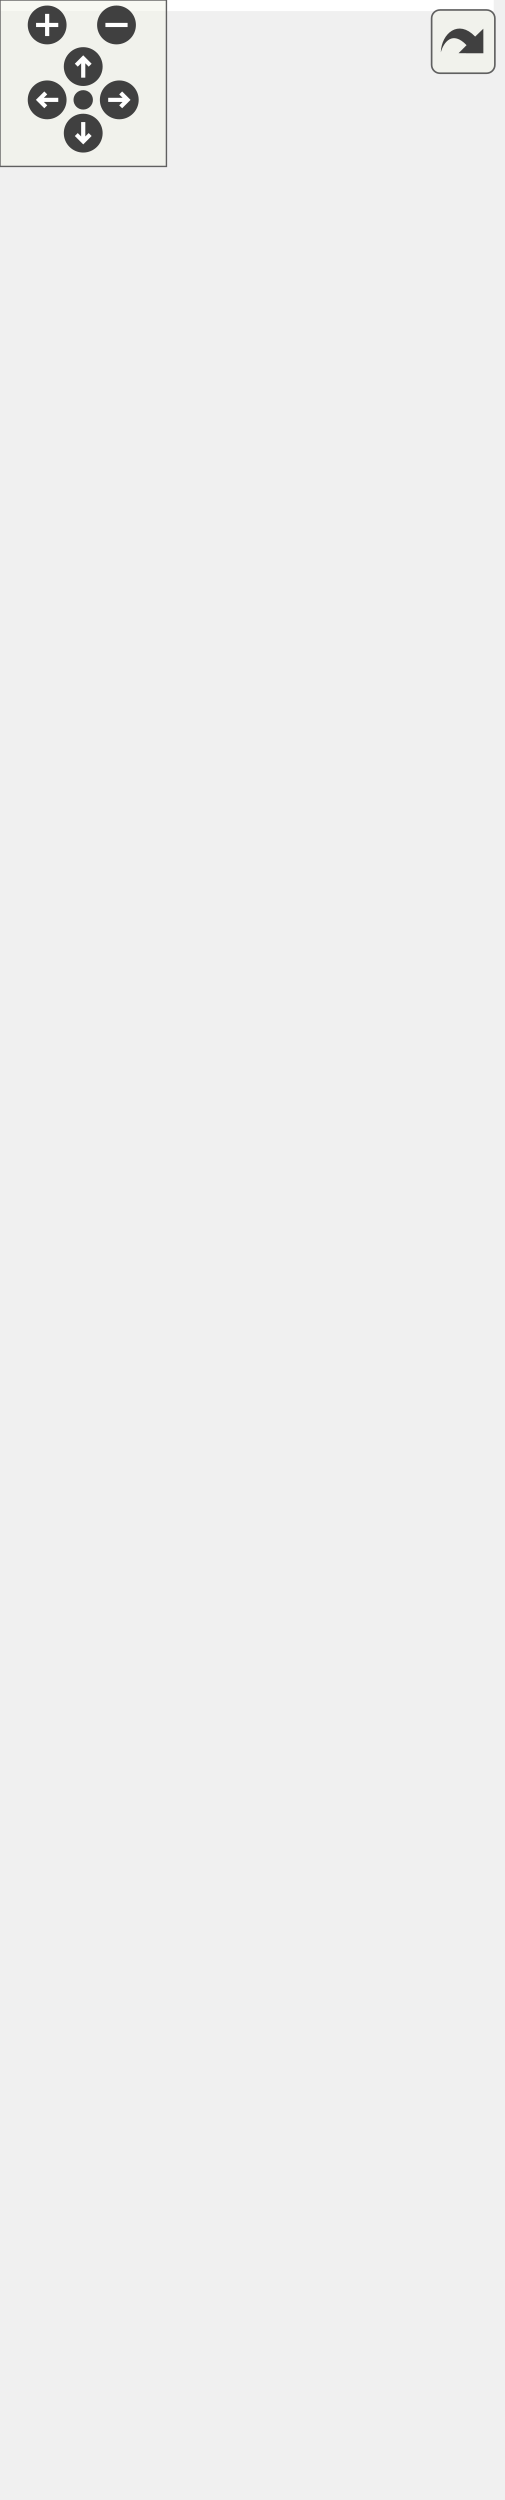
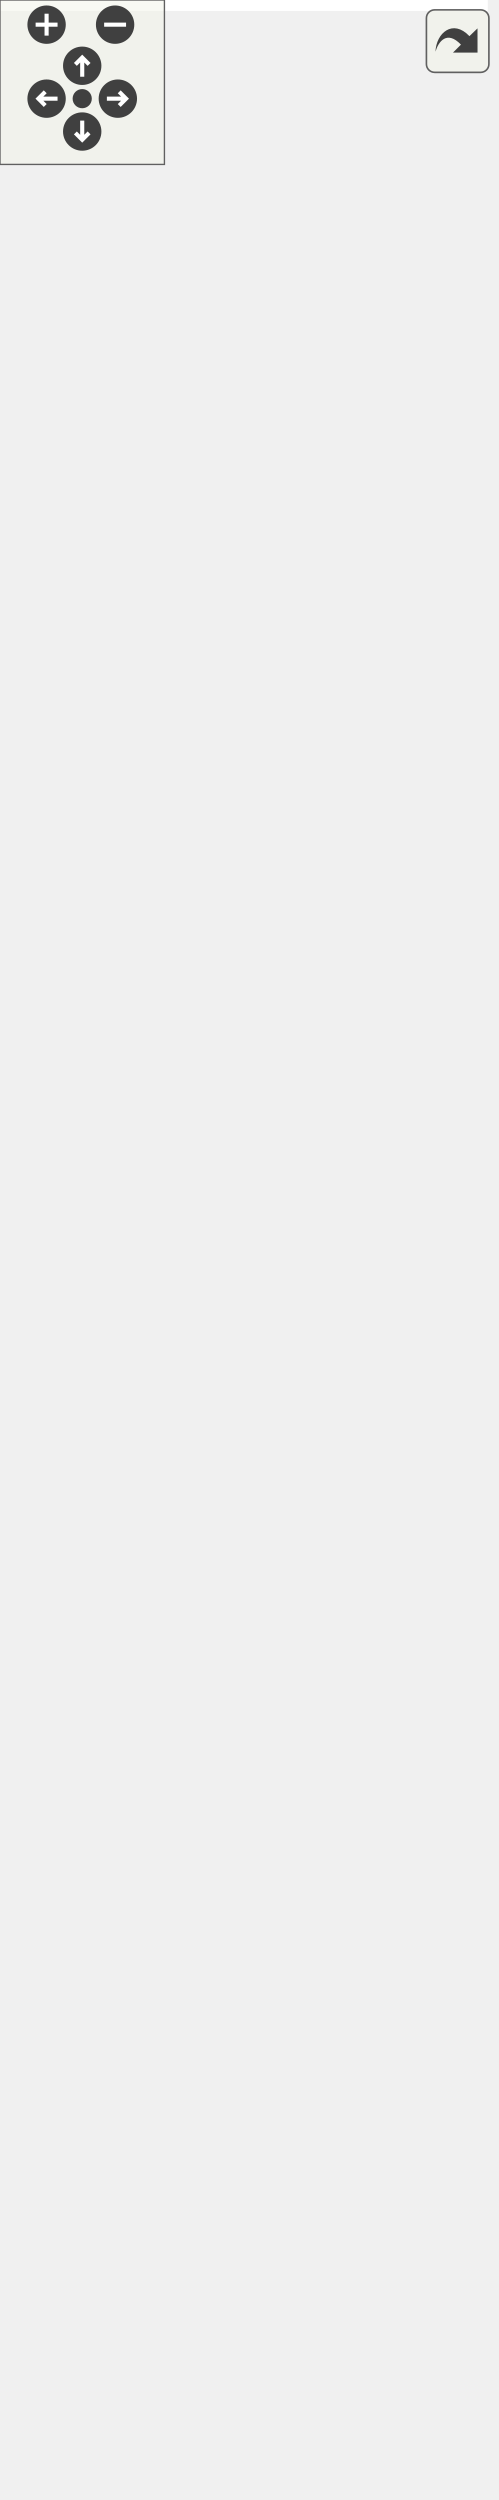
<svg xmlns="http://www.w3.org/2000/svg" xmlns:xlink="http://www.w3.org/1999/xlink" id="main" version="1.1" xml:space="preserve">
  <style type="text/css">
.edge:hover path { stroke: red; }
.edge:hover polygon { stroke: red; fill: red; }
</style>
  <defs>
    <circle id="rim" cx="0" cy="0" r="7" />
    <circle id="rim2" cx="0" cy="0" r="3.5" />
    <g id="zoomPlus">
      <use xlink:href="#rim" fill="#404040">
        <set attributeName="fill" to="#808080" begin="zoomplus.mouseover" end="zoomplus.mouseout" />
      </use>
      <path d="M-4,0h8M0,-4v8" fill="none" stroke="white" stroke-width="1.5" pointer-events="none" />
    </g>
    <g id="zoomMin">
      <use xlink:href="#rim" fill="#404040">
        <set attributeName="fill" to="#808080" begin="zoomminus.mouseover" end="zoomminus.mouseout" />
      </use>
      <path d="M-4,0h8" fill="none" stroke="white" stroke-width="1.5" pointer-events="none" />
    </g>
    <g id="dirArrow">
      <path fill="none" stroke="white" stroke-width="1.5" d="M0,-3.0v7 M-2.5,-0.5L0,-3.0L2.5,-0.5" />
    </g>
    <g id="resetDef">
      <use xlink:href="#rim2" fill="#404040">
        <set attributeName="fill" to="#808080" begin="reset.mouseover" end="reset.mouseout" />
      </use>
    </g>
  </defs>
  <svg id="graph" class="graph">
    <g id="viewport">
-       <polygon fill="white" stroke="none" points="-4,4 -4,-841 178,-841 178,4 -4,4" />
+       <polygon fill="white" stroke="none" points="-4,4 -4,-852 178,-852 178,4 -4,4" />
      <g id="node1" class="node">
        <polygon fill="#bfbfbf" stroke="black" points="0,-0.5 0,-189.5 174,-189.5 174,-0.5 0,-0.5" />
        <text text-anchor="middle" x="87" y="-177.5" font-family="Helvetica,sans-Serif" font-size="10.00">NetworkService::NetworkDescriptor</text>
        <polyline fill="none" stroke="black" points="0,-170.5 174,-170.5 " />
        <text text-anchor="start" x="8" y="-158.5" font-family="Helvetica,sans-Serif" font-size="10.00">- intraffic</text>
        <text text-anchor="start" x="8" y="-147.5" font-family="Helvetica,sans-Serif" font-size="10.00">- outtraffic</text>
        <text text-anchor="start" x="8" y="-136.5" font-family="Helvetica,sans-Serif" font-size="10.00">- linkduration</text>
        <polyline fill="none" stroke="black" points="0,-129.5 174,-129.5 " />
        <text text-anchor="start" x="8" y="-117.5" font-family="Helvetica,sans-Serif" font-size="10.00">+ NetworkDescriptor()</text>
        <text text-anchor="start" x="8" y="-106.5" font-family="Helvetica,sans-Serif" font-size="10.00">+ NetworkDescriptor()</text>
        <text text-anchor="start" x="8" y="-95.5" font-family="Helvetica,sans-Serif" font-size="10.00">+ getInTraffic()</text>
        <text text-anchor="start" x="8" y="-84.5" font-family="Helvetica,sans-Serif" font-size="10.00">+ getOutTraffic()</text>
        <text text-anchor="start" x="8" y="-73.5" font-family="Helvetica,sans-Serif" font-size="10.00">+ getType()</text>
        <text text-anchor="start" x="8" y="-62.5" font-family="Helvetica,sans-Serif" font-size="10.00">+ getLinkDuration()</text>
        <text text-anchor="start" x="8" y="-51.5" font-family="Helvetica,sans-Serif" font-size="10.00">+ calculatePrice()</text>
        <text text-anchor="start" x="8" y="-40.5" font-family="Helvetica,sans-Serif" font-size="10.00">+ ~NetworkDescriptor()</text>
        <text text-anchor="start" x="8" y="-29.5" font-family="Helvetica,sans-Serif" font-size="10.00"># setInTraffic()</text>
        <text text-anchor="start" x="8" y="-18.5" font-family="Helvetica,sans-Serif" font-size="10.00"># setOutTraffic()</text>
        <text text-anchor="start" x="8" y="-7.5" font-family="Helvetica,sans-Serif" font-size="10.00"># setLinkDuration()</text>
      </g>
      <g id="node2" class="node">
        <g id="a_node2">
          <a xlink:href="class_network_service_1_1_service_descriptor.html" target="_top" xlink:title="Описатель сервиса, абстрактный класс ">
            <polygon fill="white" stroke="black" points="2,-227.5 2,-394.5 172,-394.5 172,-227.5 2,-227.5" />
            <text text-anchor="middle" x="87" y="-382.5" font-family="Helvetica,sans-Serif" font-size="10.00">NetworkService::ServiceDescriptor</text>
            <polyline fill="none" stroke="black" points="2,-375.5 172,-375.5 " />
            <text text-anchor="start" x="10" y="-363.5" font-family="Helvetica,sans-Serif" font-size="10.00">- addr</text>
            <text text-anchor="start" x="10" y="-352.5" font-family="Helvetica,sans-Serif" font-size="10.00">- linktime</text>
            <polyline fill="none" stroke="black" points="2,-345.5 172,-345.5 " />
            <text text-anchor="start" x="10" y="-333.5" font-family="Helvetica,sans-Serif" font-size="10.00">+ ServiceDescriptor()</text>
            <text text-anchor="start" x="10" y="-322.5" font-family="Helvetica,sans-Serif" font-size="10.00">+ getType()</text>
            <text text-anchor="start" x="10" y="-311.5" font-family="Helvetica,sans-Serif" font-size="10.00">+ calculatePrice()</text>
            <text text-anchor="start" x="10" y="-300.5" font-family="Helvetica,sans-Serif" font-size="10.00">+ getDestinationAddress()</text>
            <text text-anchor="start" x="10" y="-289.5" font-family="Helvetica,sans-Serif" font-size="10.00">+ getLinkTime()</text>
            <text text-anchor="start" x="10" y="-278.5" font-family="Helvetica,sans-Serif" font-size="10.00">+ getServer()</text>
            <text text-anchor="start" x="10" y="-267.5" font-family="Helvetica,sans-Serif" font-size="10.00">+ ~ServiceDescriptor()</text>
            <text text-anchor="start" x="10" y="-256.5" font-family="Helvetica,sans-Serif" font-size="10.00"># setDestinationAddress()</text>
            <text text-anchor="start" x="10" y="-245.5" font-family="Helvetica,sans-Serif" font-size="10.00"># setLinkTime()</text>
            <text text-anchor="start" x="10" y="-234.5" font-family="Helvetica,sans-Serif" font-size="10.00"># setServer()</text>
          </a>
        </g>
      </g>
      <g id="edge1" class="edge">
        <path fill="none" stroke="midnightblue" d="M87,-217.044C87,-207.928 87,-198.675 87,-189.553" />
        <polygon fill="none" stroke="midnightblue" points="83.5,-217.262 87,-227.262 90.5,-217.262 83.5,-217.262" />
      </g>
      <g id="node3" class="node">
        <g id="a_node3">
          <a xlink:href="class_network_service_1_1_server.html" target="_top" xlink:title="Описатель сервера ">
-             <polygon fill="white" stroke="black" points="26.5,-442.5 26.5,-620.5 147.5,-620.5 147.5,-442.5 26.5,-442.5" />
-             <text text-anchor="middle" x="87" y="-608.5" font-family="Helvetica,sans-Serif" font-size="10.00">NetworkService::Server</text>
-             <polyline fill="none" stroke="black" points="26.5,-601.5 147.5,-601.5 " />
-             <text text-anchor="start" x="34.5" y="-589.5" font-family="Helvetica,sans-Serif" font-size="10.00">- address</text>
-             <text text-anchor="start" x="34.5" y="-578.5" font-family="Helvetica,sans-Serif" font-size="10.00">- name</text>
-             <text text-anchor="start" x="34.5" y="-567.5" font-family="Helvetica,sans-Serif" font-size="10.00">- costpermin</text>
-             <text text-anchor="start" x="34.5" y="-556.5" font-family="Helvetica,sans-Serif" font-size="10.00">- costpermb</text>
-             <polyline fill="none" stroke="black" points="26.5,-549.5 147.5,-549.5 " />
-             <text text-anchor="start" x="34.5" y="-537.5" font-family="Helvetica,sans-Serif" font-size="10.00">+ Server()</text>
-             <text text-anchor="start" x="34.5" y="-526.5" font-family="Helvetica,sans-Serif" font-size="10.00">+ getAddress()</text>
-             <text text-anchor="start" x="34.5" y="-515.5" font-family="Helvetica,sans-Serif" font-size="10.00">+ getName()</text>
-             <text text-anchor="start" x="34.5" y="-504.5" font-family="Helvetica,sans-Serif" font-size="10.00">+ setName()</text>
-             <text text-anchor="start" x="34.5" y="-493.5" font-family="Helvetica,sans-Serif" font-size="10.00">+ getCostPerMin()</text>
-             <text text-anchor="start" x="34.5" y="-482.5" font-family="Helvetica,sans-Serif" font-size="10.00">+ getCostPerMB()</text>
-             <text text-anchor="start" x="34.5" y="-471.5" font-family="Helvetica,sans-Serif" font-size="10.00">+ setCostPerMin()</text>
-             <text text-anchor="start" x="34.5" y="-460.5" font-family="Helvetica,sans-Serif" font-size="10.00">+ setCostPerMB()</text>
-             <text text-anchor="start" x="34.5" y="-449.5" font-family="Helvetica,sans-Serif" font-size="10.00">+ ~Server()</text>
+             <polygon fill="white" stroke="black" points="26.5,-442.5 26.5,-631.5 147.5,-631.5 147.5,-442.5 26.5,-442.5" />
+             <text text-anchor="middle" x="87" y="-619.5" font-family="Helvetica,sans-Serif" font-size="10.00">NetworkService::Server</text>
+             <polyline fill="none" stroke="black" points="26.5,-612.5 147.5,-612.5 " />
+             <text text-anchor="start" x="34.5" y="-600.5" font-family="Helvetica,sans-Serif" font-size="10.00">- address</text>
+             <text text-anchor="start" x="34.5" y="-589.5" font-family="Helvetica,sans-Serif" font-size="10.00">- name</text>
+             <text text-anchor="start" x="34.5" y="-578.5" font-family="Helvetica,sans-Serif" font-size="10.00">- costpermin</text>
+             <text text-anchor="start" x="34.5" y="-567.5" font-family="Helvetica,sans-Serif" font-size="10.00">- costpermb</text>
+             <polyline fill="none" stroke="black" points="26.5,-560.5 147.5,-560.5 " />
+             <text text-anchor="start" x="34.5" y="-548.5" font-family="Helvetica,sans-Serif" font-size="10.00">+ Server()</text>
+             <text text-anchor="start" x="34.5" y="-537.5" font-family="Helvetica,sans-Serif" font-size="10.00">+ getAddress()</text>
+             <text text-anchor="start" x="34.5" y="-526.5" font-family="Helvetica,sans-Serif" font-size="10.00">+ getName()</text>
+             <text text-anchor="start" x="34.5" y="-515.5" font-family="Helvetica,sans-Serif" font-size="10.00">+ setName()</text>
+             <text text-anchor="start" x="34.5" y="-504.5" font-family="Helvetica,sans-Serif" font-size="10.00">+ getCostPerMin()</text>
+             <text text-anchor="start" x="34.5" y="-493.5" font-family="Helvetica,sans-Serif" font-size="10.00">+ getCostPerMB()</text>
+             <text text-anchor="start" x="34.5" y="-482.5" font-family="Helvetica,sans-Serif" font-size="10.00">+ setCostPerMin()</text>
+             <text text-anchor="start" x="34.5" y="-471.5" font-family="Helvetica,sans-Serif" font-size="10.00">+ setCostPerMB()</text>
+             <text text-anchor="start" x="34.5" y="-460.5" font-family="Helvetica,sans-Serif" font-size="10.00">+ ~Server()</text>
+             <text text-anchor="start" x="34.5" y="-449.5" font-family="Helvetica,sans-Serif" font-size="10.00">- Server()</text>
          </a>
        </g>
      </g>
      <g id="edge2" class="edge">
-         <path fill="none" stroke="#404040" d="M87,-442.258C87,-430.566 87,-418.541 87,-406.746" />
-         <polygon fill="none" stroke="#404040" points="87,-406.56 83,-400.561 87,-394.56 91,-400.56 87,-406.56" />
+         <path fill="none" stroke="#404040" d="M87,-442.302C87,-430.557 87,-418.536 87,-406.774" />
+         <polygon fill="none" stroke="#404040" points="87,-406.634 83,-400.634 87,-394.634 91,-400.634 87,-406.634" />
        <text text-anchor="middle" x="104" y="-416" font-family="Helvetica,sans-Serif" font-size="10.00"> -server</text>
      </g>
      <g id="node4" class="node">
        <g id="a_node4">
          <a xlink:href="class_network_service_1_1_link_table.html" target="_top" xlink:title="Класс, реализующий &quot;таблицу связи&quot;. ">
-             <polygon fill="white" stroke="black" points="20,-658.5 20,-836.5 154,-836.5 154,-658.5 20,-658.5" />
-             <text text-anchor="middle" x="87" y="-824.5" font-family="Helvetica,sans-Serif" font-size="10.00">NetworkService::LinkTable</text>
-             <polyline fill="none" stroke="black" points="20,-817.5 154,-817.5 " />
-             <text text-anchor="start" x="28" y="-805.5" font-family="Helvetica,sans-Serif" font-size="10.00">- linktable</text>
-             <polyline fill="none" stroke="black" points="20,-798.5 154,-798.5 " />
-             <text text-anchor="start" x="28" y="-786.5" font-family="Helvetica,sans-Serif" font-size="10.00">+ LinkTable()</text>
-             <text text-anchor="start" x="28" y="-775.5" font-family="Helvetica,sans-Serif" font-size="10.00">+ addService()</text>
+             <polygon fill="white" stroke="black" points="20,-669.5 20,-847.5 154,-847.5 154,-669.5 20,-669.5" />
+             <text text-anchor="middle" x="87" y="-835.5" font-family="Helvetica,sans-Serif" font-size="10.00">NetworkService::LinkTable</text>
+             <polyline fill="none" stroke="black" points="20,-828.5 154,-828.5 " />
+             <text text-anchor="start" x="28" y="-816.5" font-family="Helvetica,sans-Serif" font-size="10.00">- linktable</text>
+             <polyline fill="none" stroke="black" points="20,-809.5 154,-809.5 " />
+             <text text-anchor="start" x="28" y="-797.5" font-family="Helvetica,sans-Serif" font-size="10.00">+ LinkTable()</text>
+             <text text-anchor="start" x="28" y="-786.5" font-family="Helvetica,sans-Serif" font-size="10.00">+ addService()</text>
+             <text text-anchor="start" x="28" y="-775.5" font-family="Helvetica,sans-Serif" font-size="10.00">+ getServices()</text>
            <text text-anchor="start" x="28" y="-764.5" font-family="Helvetica,sans-Serif" font-size="10.00">+ getServices()</text>
-             <text text-anchor="start" x="28" y="-753.5" font-family="Helvetica,sans-Serif" font-size="10.00">+ getServices()</text>
-             <text text-anchor="start" x="28" y="-742.5" font-family="Helvetica,sans-Serif" font-size="10.00">+ delService()</text>
-             <text text-anchor="start" x="28" y="-731.5" font-family="Helvetica,sans-Serif" font-size="10.00">+ showTable()</text>
-             <text text-anchor="start" x="28" y="-720.5" font-family="Helvetica,sans-Serif" font-size="10.00">+ operator[]()</text>
+             <text text-anchor="start" x="28" y="-753.5" font-family="Helvetica,sans-Serif" font-size="10.00">+ delService()</text>
+             <text text-anchor="start" x="28" y="-742.5" font-family="Helvetica,sans-Serif" font-size="10.00">+ showTable()</text>
+             <text text-anchor="start" x="28" y="-731.5" font-family="Helvetica,sans-Serif" font-size="10.00">+ operator[]()</text>
+             <text text-anchor="start" x="28" y="-720.5" font-family="Helvetica,sans-Serif" font-size="10.00">+ begin()</text>
            <text text-anchor="start" x="28" y="-709.5" font-family="Helvetica,sans-Serif" font-size="10.00">+ begin()</text>
-             <text text-anchor="start" x="28" y="-698.5" font-family="Helvetica,sans-Serif" font-size="10.00">+ begin()</text>
+             <text text-anchor="start" x="28" y="-698.5" font-family="Helvetica,sans-Serif" font-size="10.00">+ end()</text>
            <text text-anchor="start" x="28" y="-687.5" font-family="Helvetica,sans-Serif" font-size="10.00">+ end()</text>
-             <text text-anchor="start" x="28" y="-676.5" font-family="Helvetica,sans-Serif" font-size="10.00">+ end()</text>
-             <text text-anchor="start" x="28" y="-665.5" font-family="Helvetica,sans-Serif" font-size="10.00">+ ~LinkTable()</text>
+             <text text-anchor="start" x="28" y="-676.5" font-family="Helvetica,sans-Serif" font-size="10.00">+ ~LinkTable()</text>
          </a>
        </g>
      </g>
      <g id="edge3" class="edge">
-         <path fill="none" stroke="midnightblue" d="M87,-647.959C87,-638.824 87,-629.606 87,-620.575" />
-         <polygon fill="none" stroke="midnightblue" points="83.5,-648.222 87,-658.222 90.5,-648.223 83.5,-648.222" />
+         <path fill="none" stroke="midnightblue" d="M87,-659.238C87,-650.108 87,-640.872 87,-631.784" />
+         <polygon fill="none" stroke="midnightblue" points="83.5,-659.486 87,-669.486 90.5,-659.486 83.5,-659.486" />
      </g>
    </g>
  </svg>
  <g id="navigator" transform="translate(0 0)" fill="#404254">
    <rect fill="#f2f5e9" fill-opacity="0.5" stroke="#606060" stroke-width=".5" x="0" y="0" width="60" height="60" />
    <use id="zoomplus" xlink:href="#zoomPlus" x="17" y="9" />
    <use id="zoomminus" xlink:href="#zoomMin" x="42" y="9" />
    <use id="reset" xlink:href="#resetDef" x="30" y="36" />
    <g id="arrowUp" xlink:href="#dirArrow" transform="translate(30 24)">
      <use xlink:href="#rim" fill="#404040">
        <set attributeName="fill" to="#808080" begin="arrowUp.mouseover" end="arrowUp.mouseout" />
      </use>
      <path fill="none" stroke="white" stroke-width="1.5" d="M0,-3.0v7 M-2.5,-0.5L0,-3.0L2.5,-0.5" />
    </g>
    <g id="arrowRight" xlink:href="#dirArrow" transform="rotate(90) translate(36 -43)">
      <use xlink:href="#rim" fill="#404040">
        <set attributeName="fill" to="#808080" begin="arrowRight.mouseover" end="arrowRight.mouseout" />
      </use>
      <path fill="none" stroke="white" stroke-width="1.5" d="M0,-3.0v7 M-2.5,-0.5L0,-3.0L2.5,-0.5" />
    </g>
    <g id="arrowDown" xlink:href="#dirArrow" transform="rotate(180) translate(-30 -48)">
      <use xlink:href="#rim" fill="#404040">
        <set attributeName="fill" to="#808080" begin="arrowDown.mouseover" end="arrowDown.mouseout" />
      </use>
      <path fill="none" stroke="white" stroke-width="1.5" d="M0,-3.0v7 M-2.5,-0.5L0,-3.0L2.5,-0.5" />
    </g>
    <g id="arrowLeft" xlink:href="#dirArrow" transform="rotate(270) translate(-36 17)">
      <use xlink:href="#rim" fill="#404040">
        <set attributeName="fill" to="#808080" begin="arrowLeft.mouseover" end="arrowLeft.mouseout" />
      </use>
      <path fill="none" stroke="white" stroke-width="1.5" d="M0,-3.0v7 M-2.5,-0.5L0,-3.0L2.5,-0.5" />
    </g>
  </g>
  <svg viewBox="0 0 15 15" width="100%" height="30px" preserveAspectRatio="xMaxYMin meet">
    <g id="arrow_out" transform="scale(0.3 0.3)">
      <a xlink:href="class_network_service_1_1_network_descriptor__coll__graph_org.svg" target="_base">
        <rect id="button" ry="5" rx="5" y="6" x="6" height="38" width="38" fill="#f2f5e9" fill-opacity="0.5" stroke="#606060" stroke-width="1.0" />
        <path id="arrow" d="M 11.5,31.437 C 11.94,20.098 22.043,11.323 32.159,21.979 L 37.069,17.246 C 37.069,17.246 37.088,32 37.088,32 L 22.16,31.978 C 22.16,31.978 26.998,27.14 26.998,27.14 C 18.529,18.264 13.292,25.23 11.5,31.437 z" style="fill:#404040;" />
      </a>
    </g>
  </svg>
</svg>
